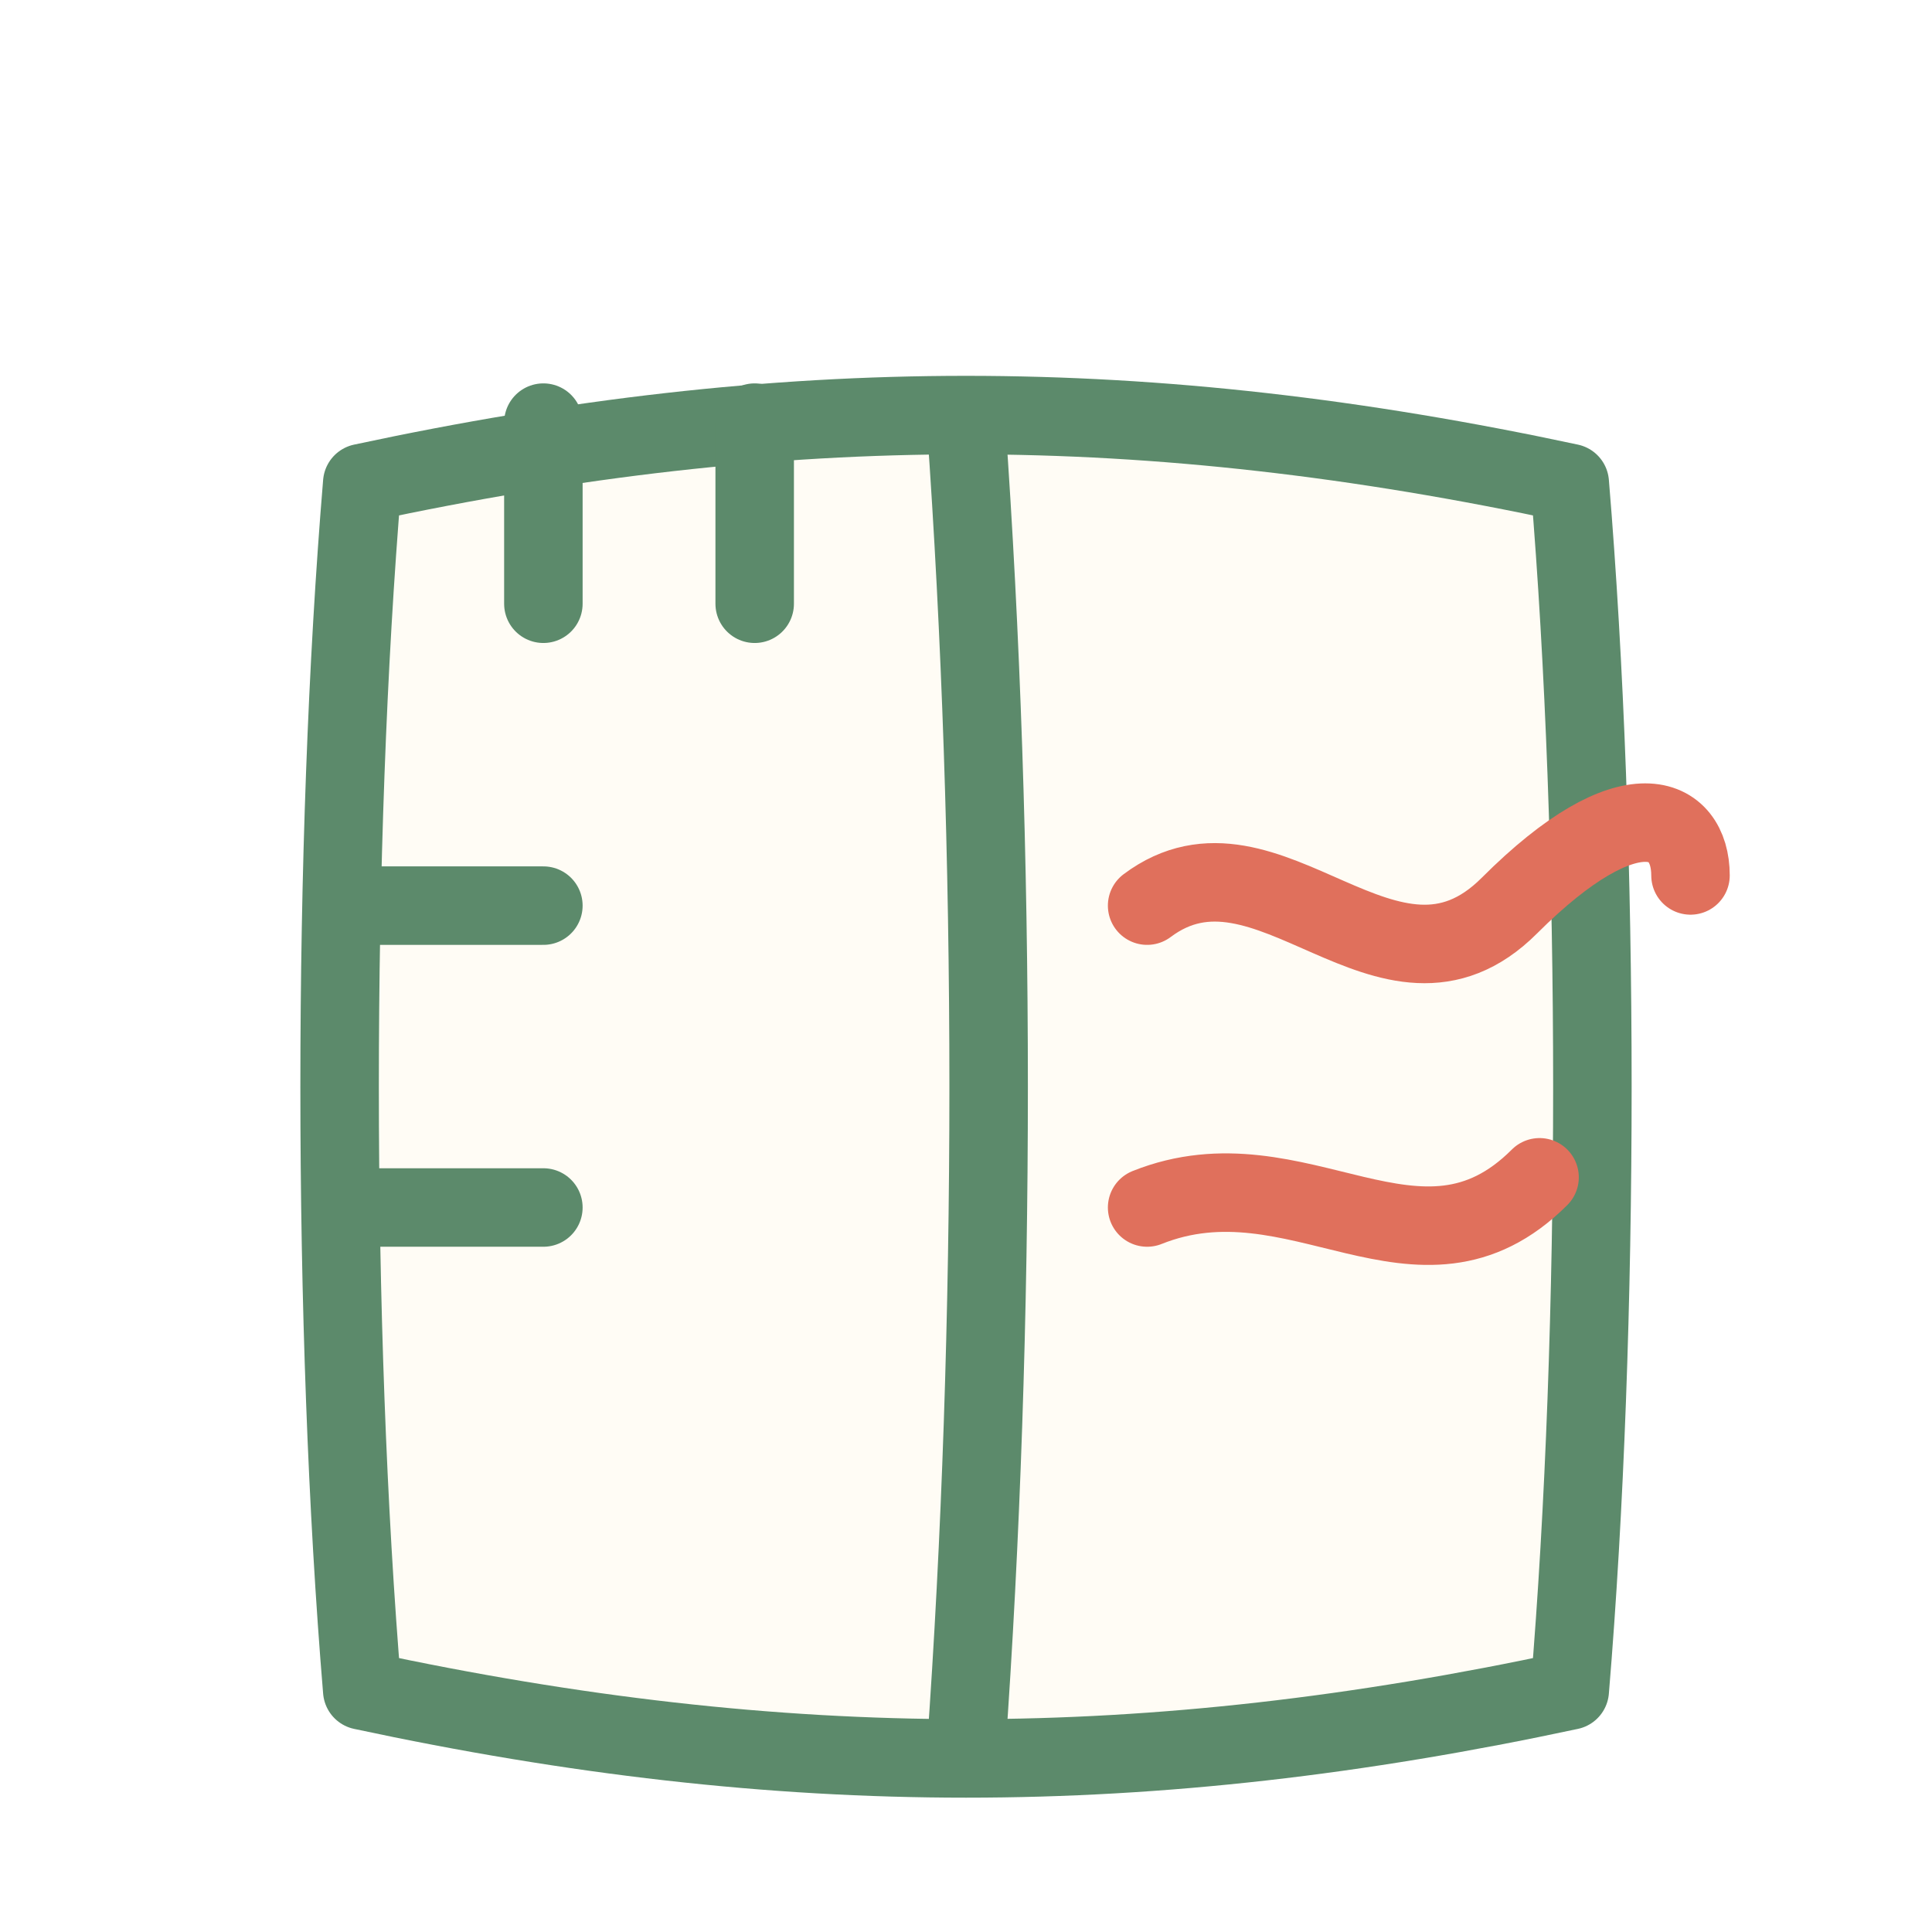
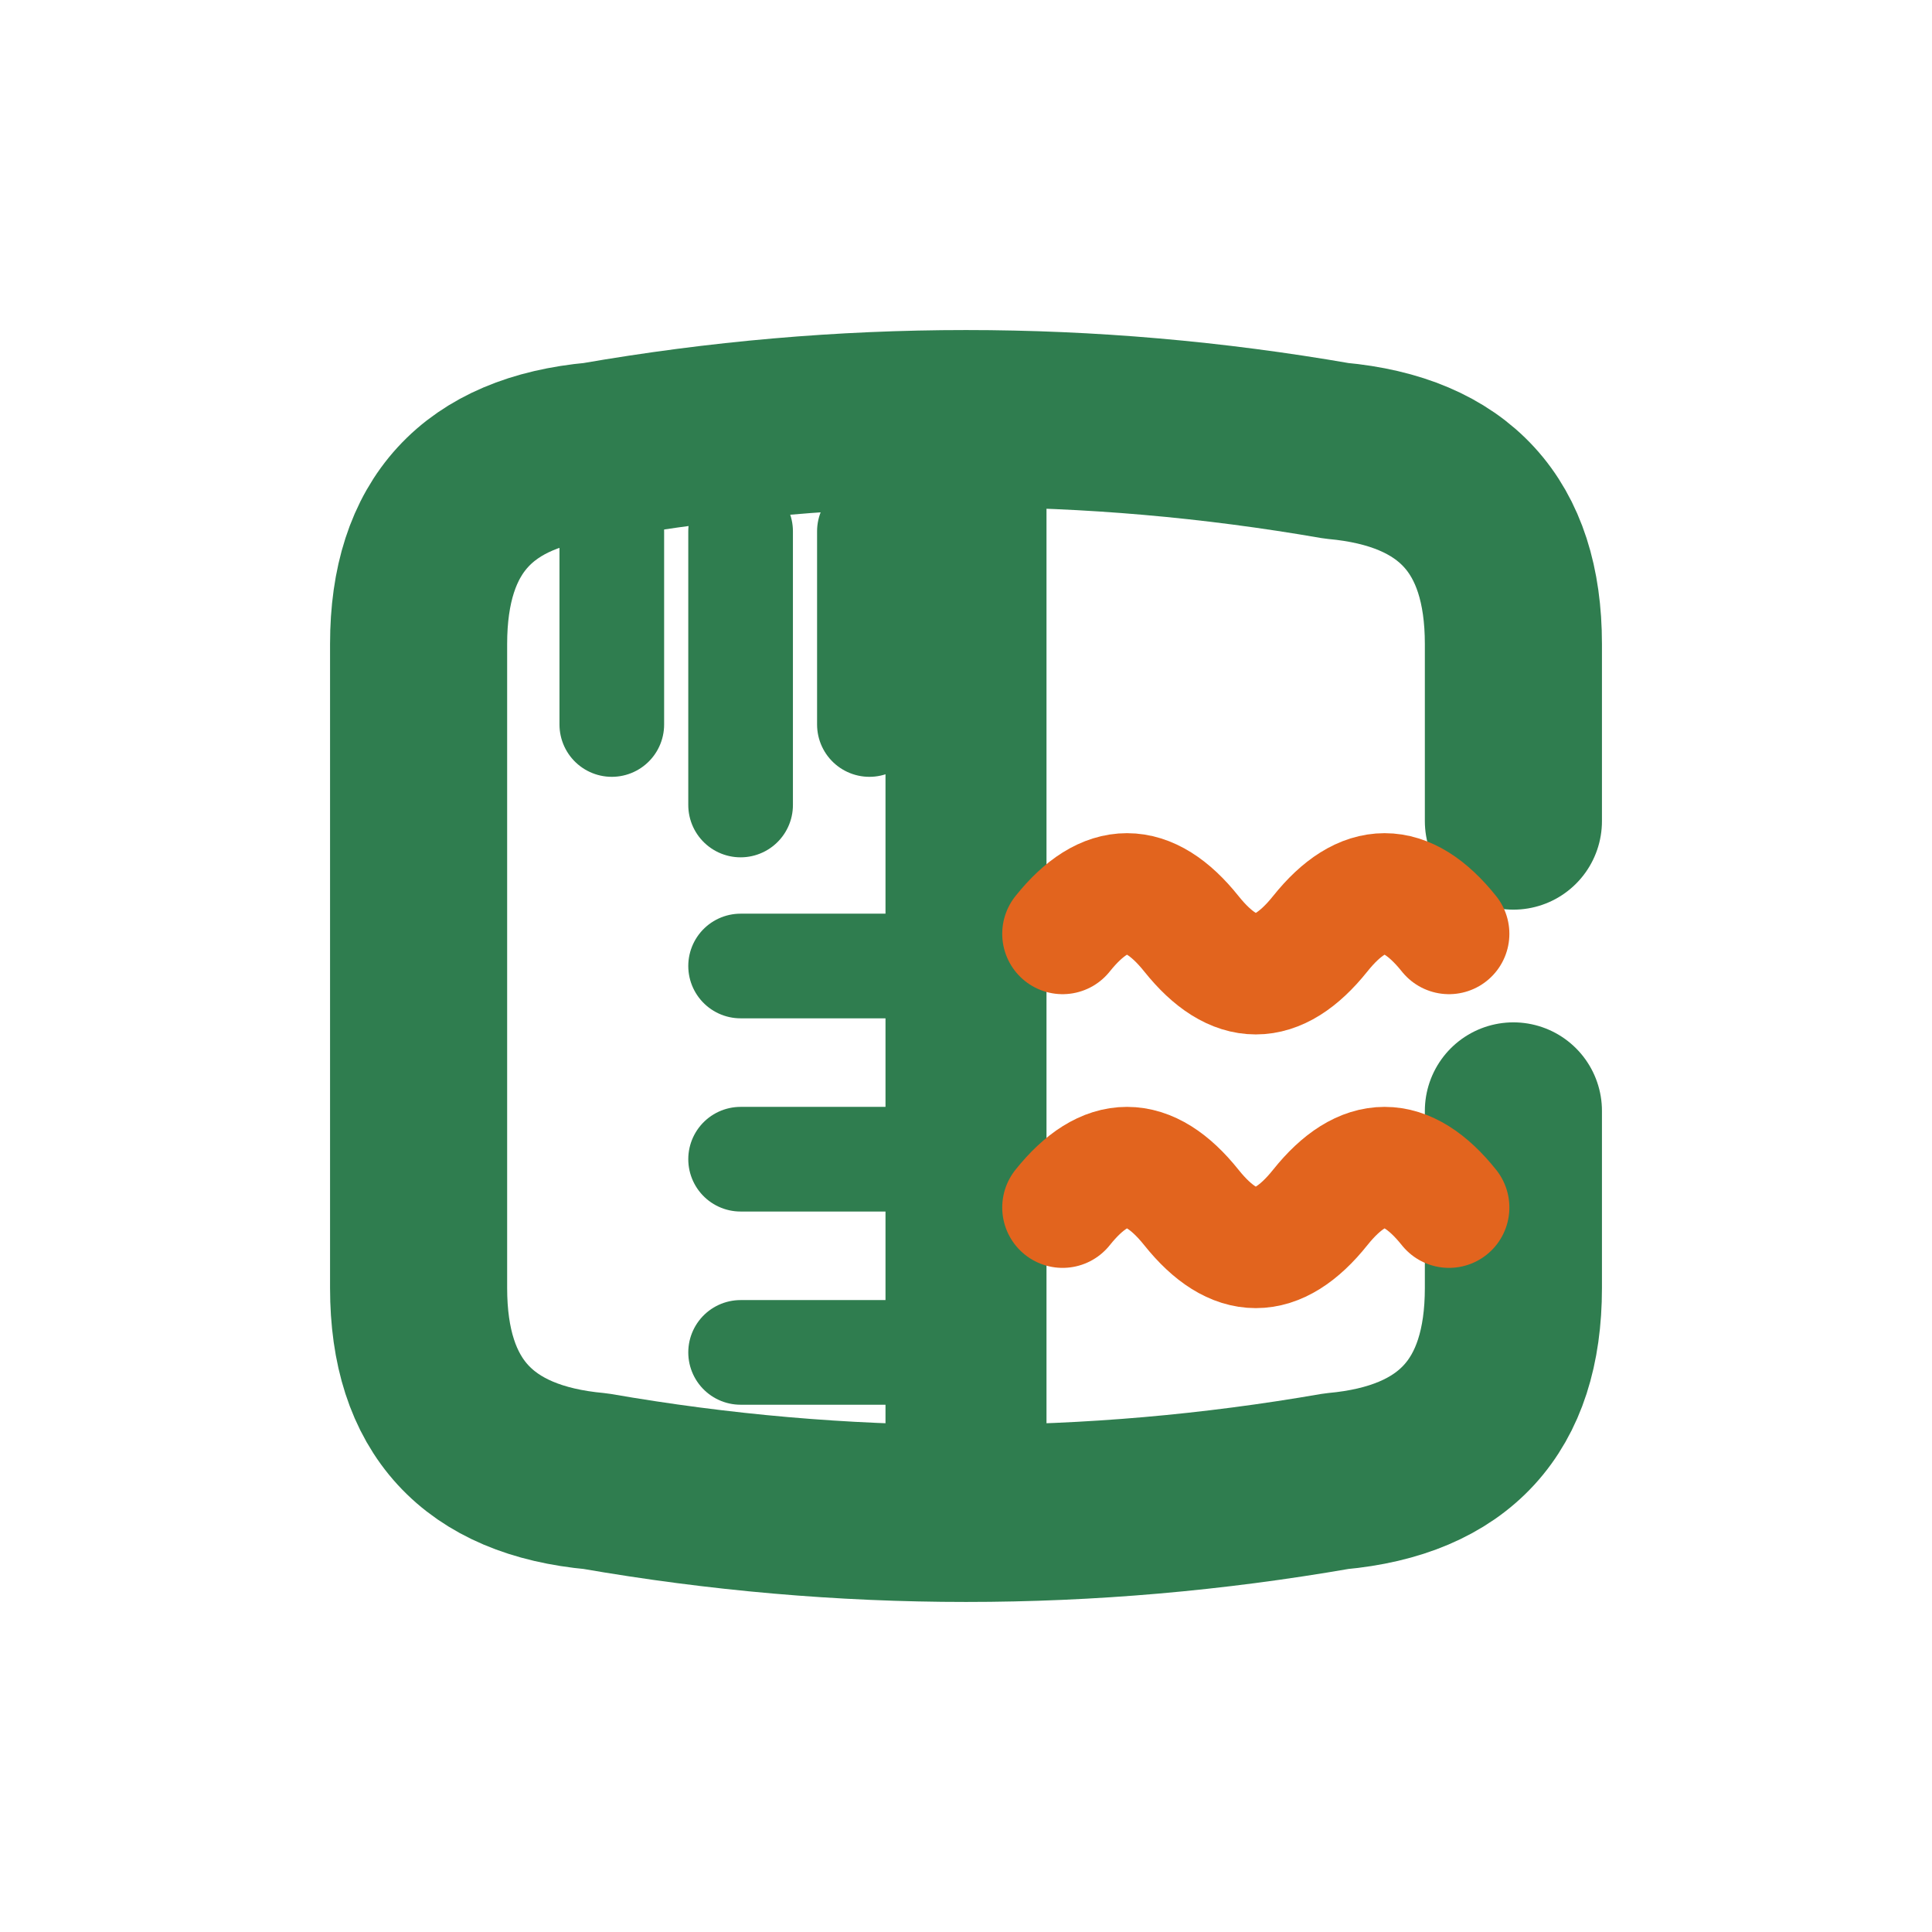
- <svg xmlns="http://www.w3.org/2000/svg" viewBox="0 0 64 64" fill="none" role="img" aria-label="Dawwenli">
-   <g stroke="#5C8A6B" stroke-width="2.6" stroke-linecap="round" stroke-linejoin="round">
-     <path d="M12 16c14-3 26-3 40 0 1 12 1 28 0 40-14 3-26 3-40 0-1-12-1-28 0-40Z" fill="#FFFCF5" />
-     <path d="M32 14c1 14 1 30 0 44" />
-     <path d="M18 14v6M25 14v6M12 30h6M12 40h6" />
-     <path d="M38 30c4-3 8 4 12 0s6-3 6-1" stroke="#E0705C" />
-     <path d="M38 40c5-2 9 3 13-1" stroke="#E0705C" />
+ <svg xmlns="http://www.w3.org/2000/svg" viewBox="0 0 240 240" fill="none" role="img" aria-label="دوّنلي">
+   <g stroke="#2F7D4F" stroke-width="22" stroke-linecap="round" stroke-linejoin="round">
+     <path d="M188 102 L188 80 Q188 58 166 56 Q120 48 74 56 Q52 58 52 80 L52 160 Q52 182 74 184 Q120 192 166 184 Q188 182 188 160 L188 138" />
+     <path d="M120 62 L120 178" stroke-width="20" />
+   </g>
+   <g stroke="#2F7D4F" stroke-width="13" stroke-linecap="round">
+     <path d="M76 66 L76 90" />
+     <path d="M92 66 L92 100" />
+     <path d="M108 66 L108 90" />
+     <path d="M120 120 L92 120" />
+     <path d="M120 144 L92 144" />
+     <path d="M120 168 L92 168" />
+   </g>
+   <g stroke="#E2641E" stroke-width="15" stroke-linecap="round" stroke-linejoin="round">
+     <path d="M132 116 q8 -10 16 0 q8 10 16 0 q8 -10 16 0" />
+     <path d="M132 150 q8 -10 16 0 q8 10 16 0 q8 -10 16 0" />
  </g>
</svg>
